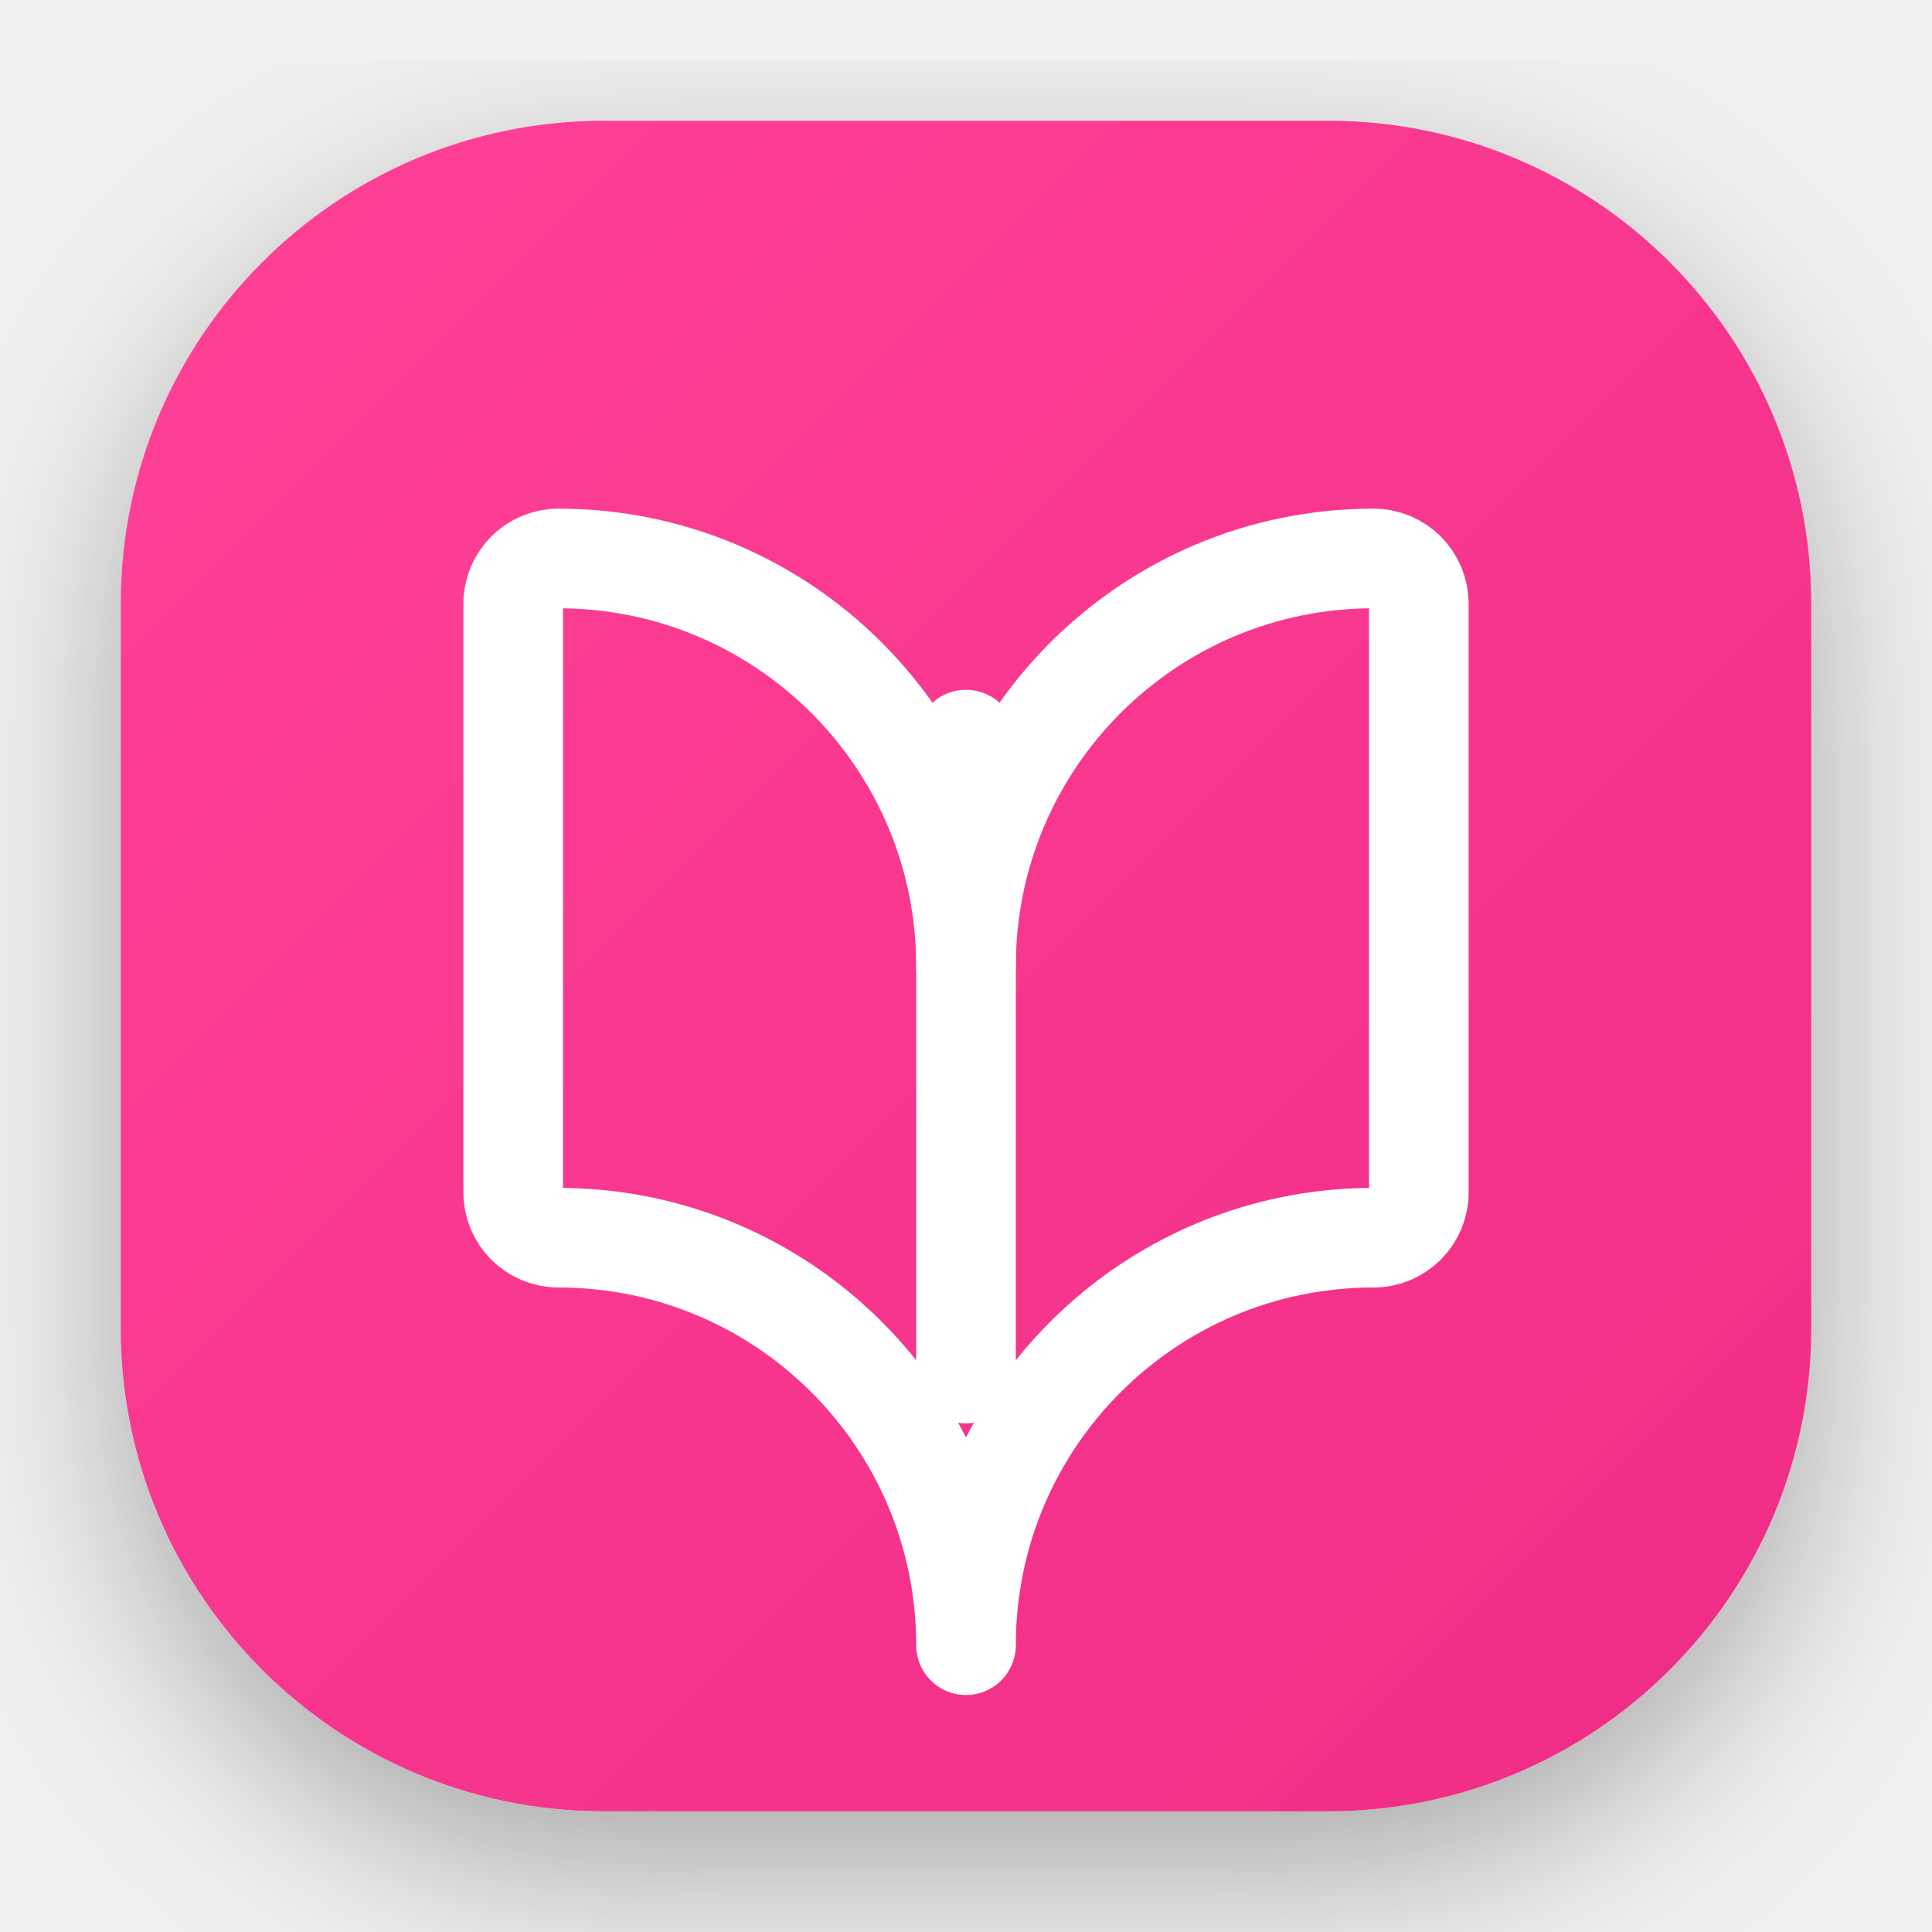
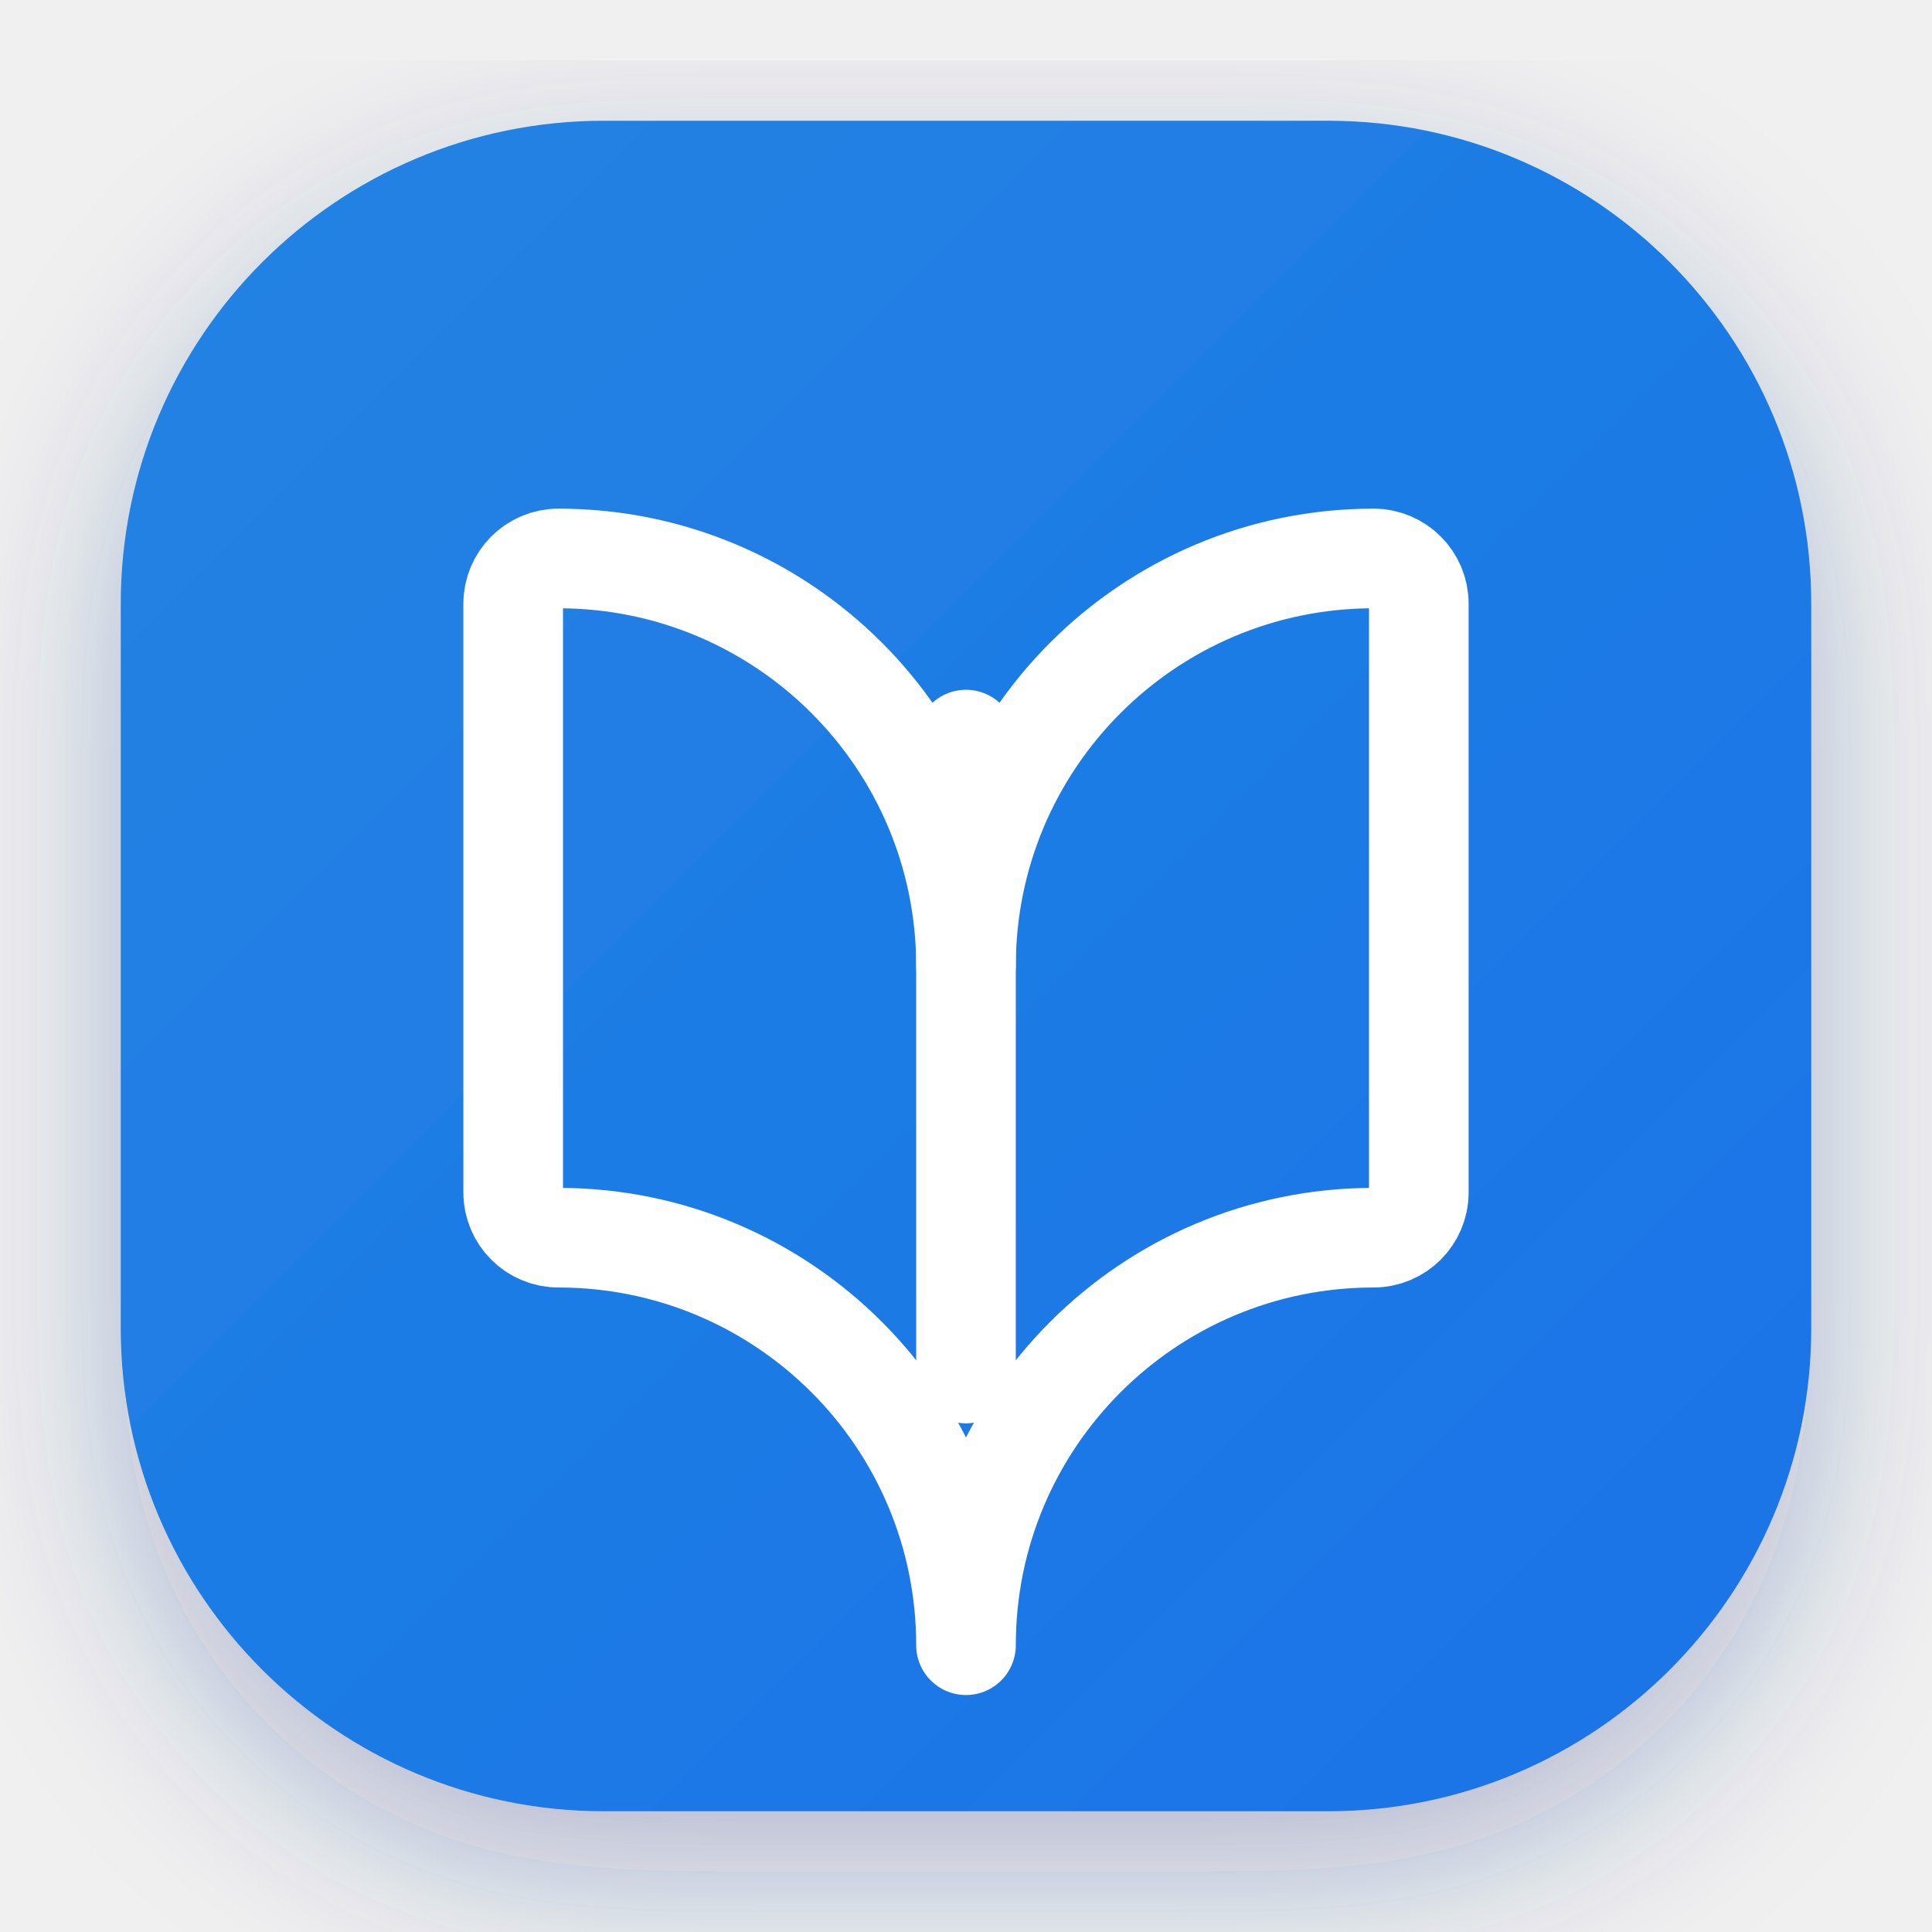
<svg xmlns="http://www.w3.org/2000/svg" viewBox="0 0 64 64" width="64" height="64">
  <defs>
-     <linearGradient id="onthi_gradient" x1="0%" y1="0%" x2="100%" y2="100%">
-       <stop offset="0%" stop-color="#ff4297" />
-       <stop offset="100%" stop-color="#f02c85" />
+     <linearGradient id="onthi_blue_gradient" x1="0%" y1="0%" x2="100%" y2="100%">
+       <stop offset="0%" stop-color="#2383e2" />
+       <stop offset="100%" stop-color="#1a73e8" />
    </linearGradient>
    <filter id="shadow" x="-10%" y="-10%" width="120%" height="120%">
-       <feDropShadow dx="0" dy="2" stdDeviation="3" flood-color="#000000" flood-opacity="0.3" />
+       <feDropShadow dx="0" dy="2" stdDeviation="3" flood-color="#1e3a8a" flood-opacity="0.3" />
    </filter>
  </defs>
-   <rect x="4" y="4" width="56" height="56" rx="16" fill="url(#onthi_gradient)" filter="url(#shadow)" />
+   <rect x="4" y="4" width="56" height="56" rx="16" fill="url(#onthi_blue_gradient)" filter="url(#shadow)" />
  <g transform="translate(14, 14) scale(1.5)" fill="none" stroke="#ffffff" stroke-width="2.2" stroke-linecap="round" stroke-linejoin="round">
    <path d="M12 7v14" />
    <path d="M3 18a1 1 0 0 1-1-1V4a1 1 0 0 1 1-1 9 9 0 0 1 9 9 9 9 0 0 1 9-9 1 1 0 0 1 1 1v13a1 1 0 0 1-1 1 9 9 0 0 0-9 9 9 9 0 0 0-9-9z" />
  </g>
</svg>
